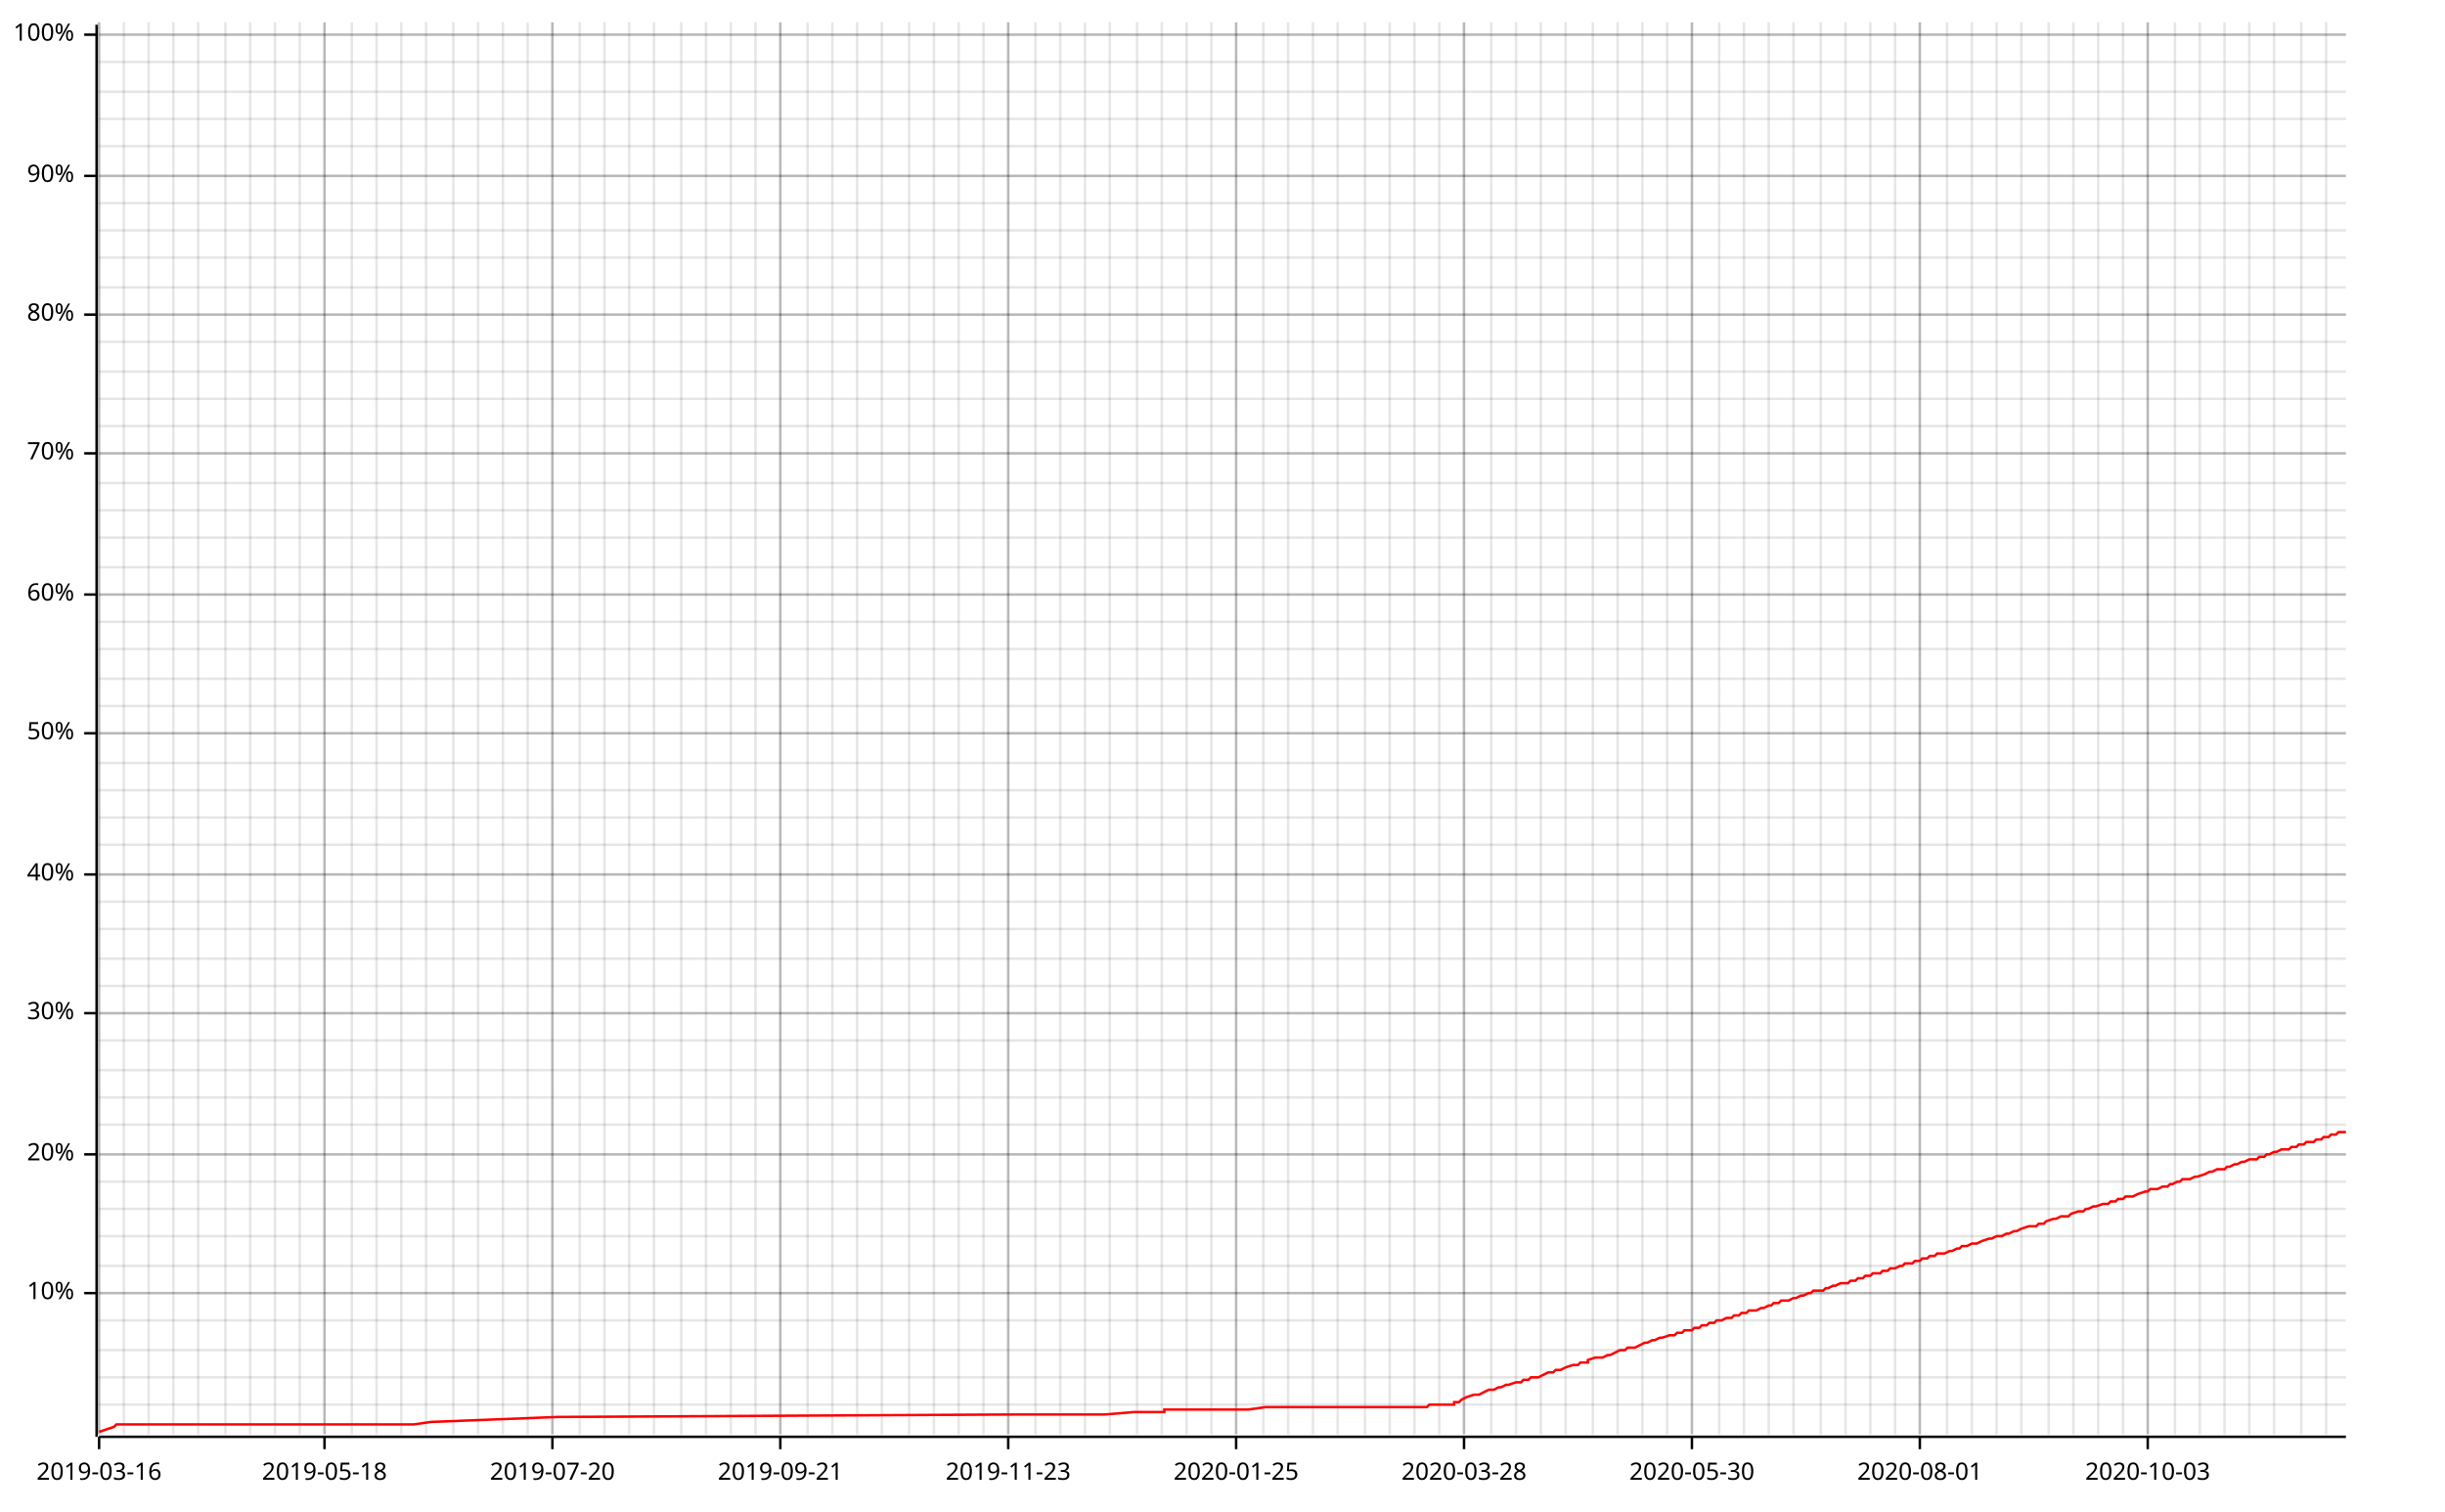
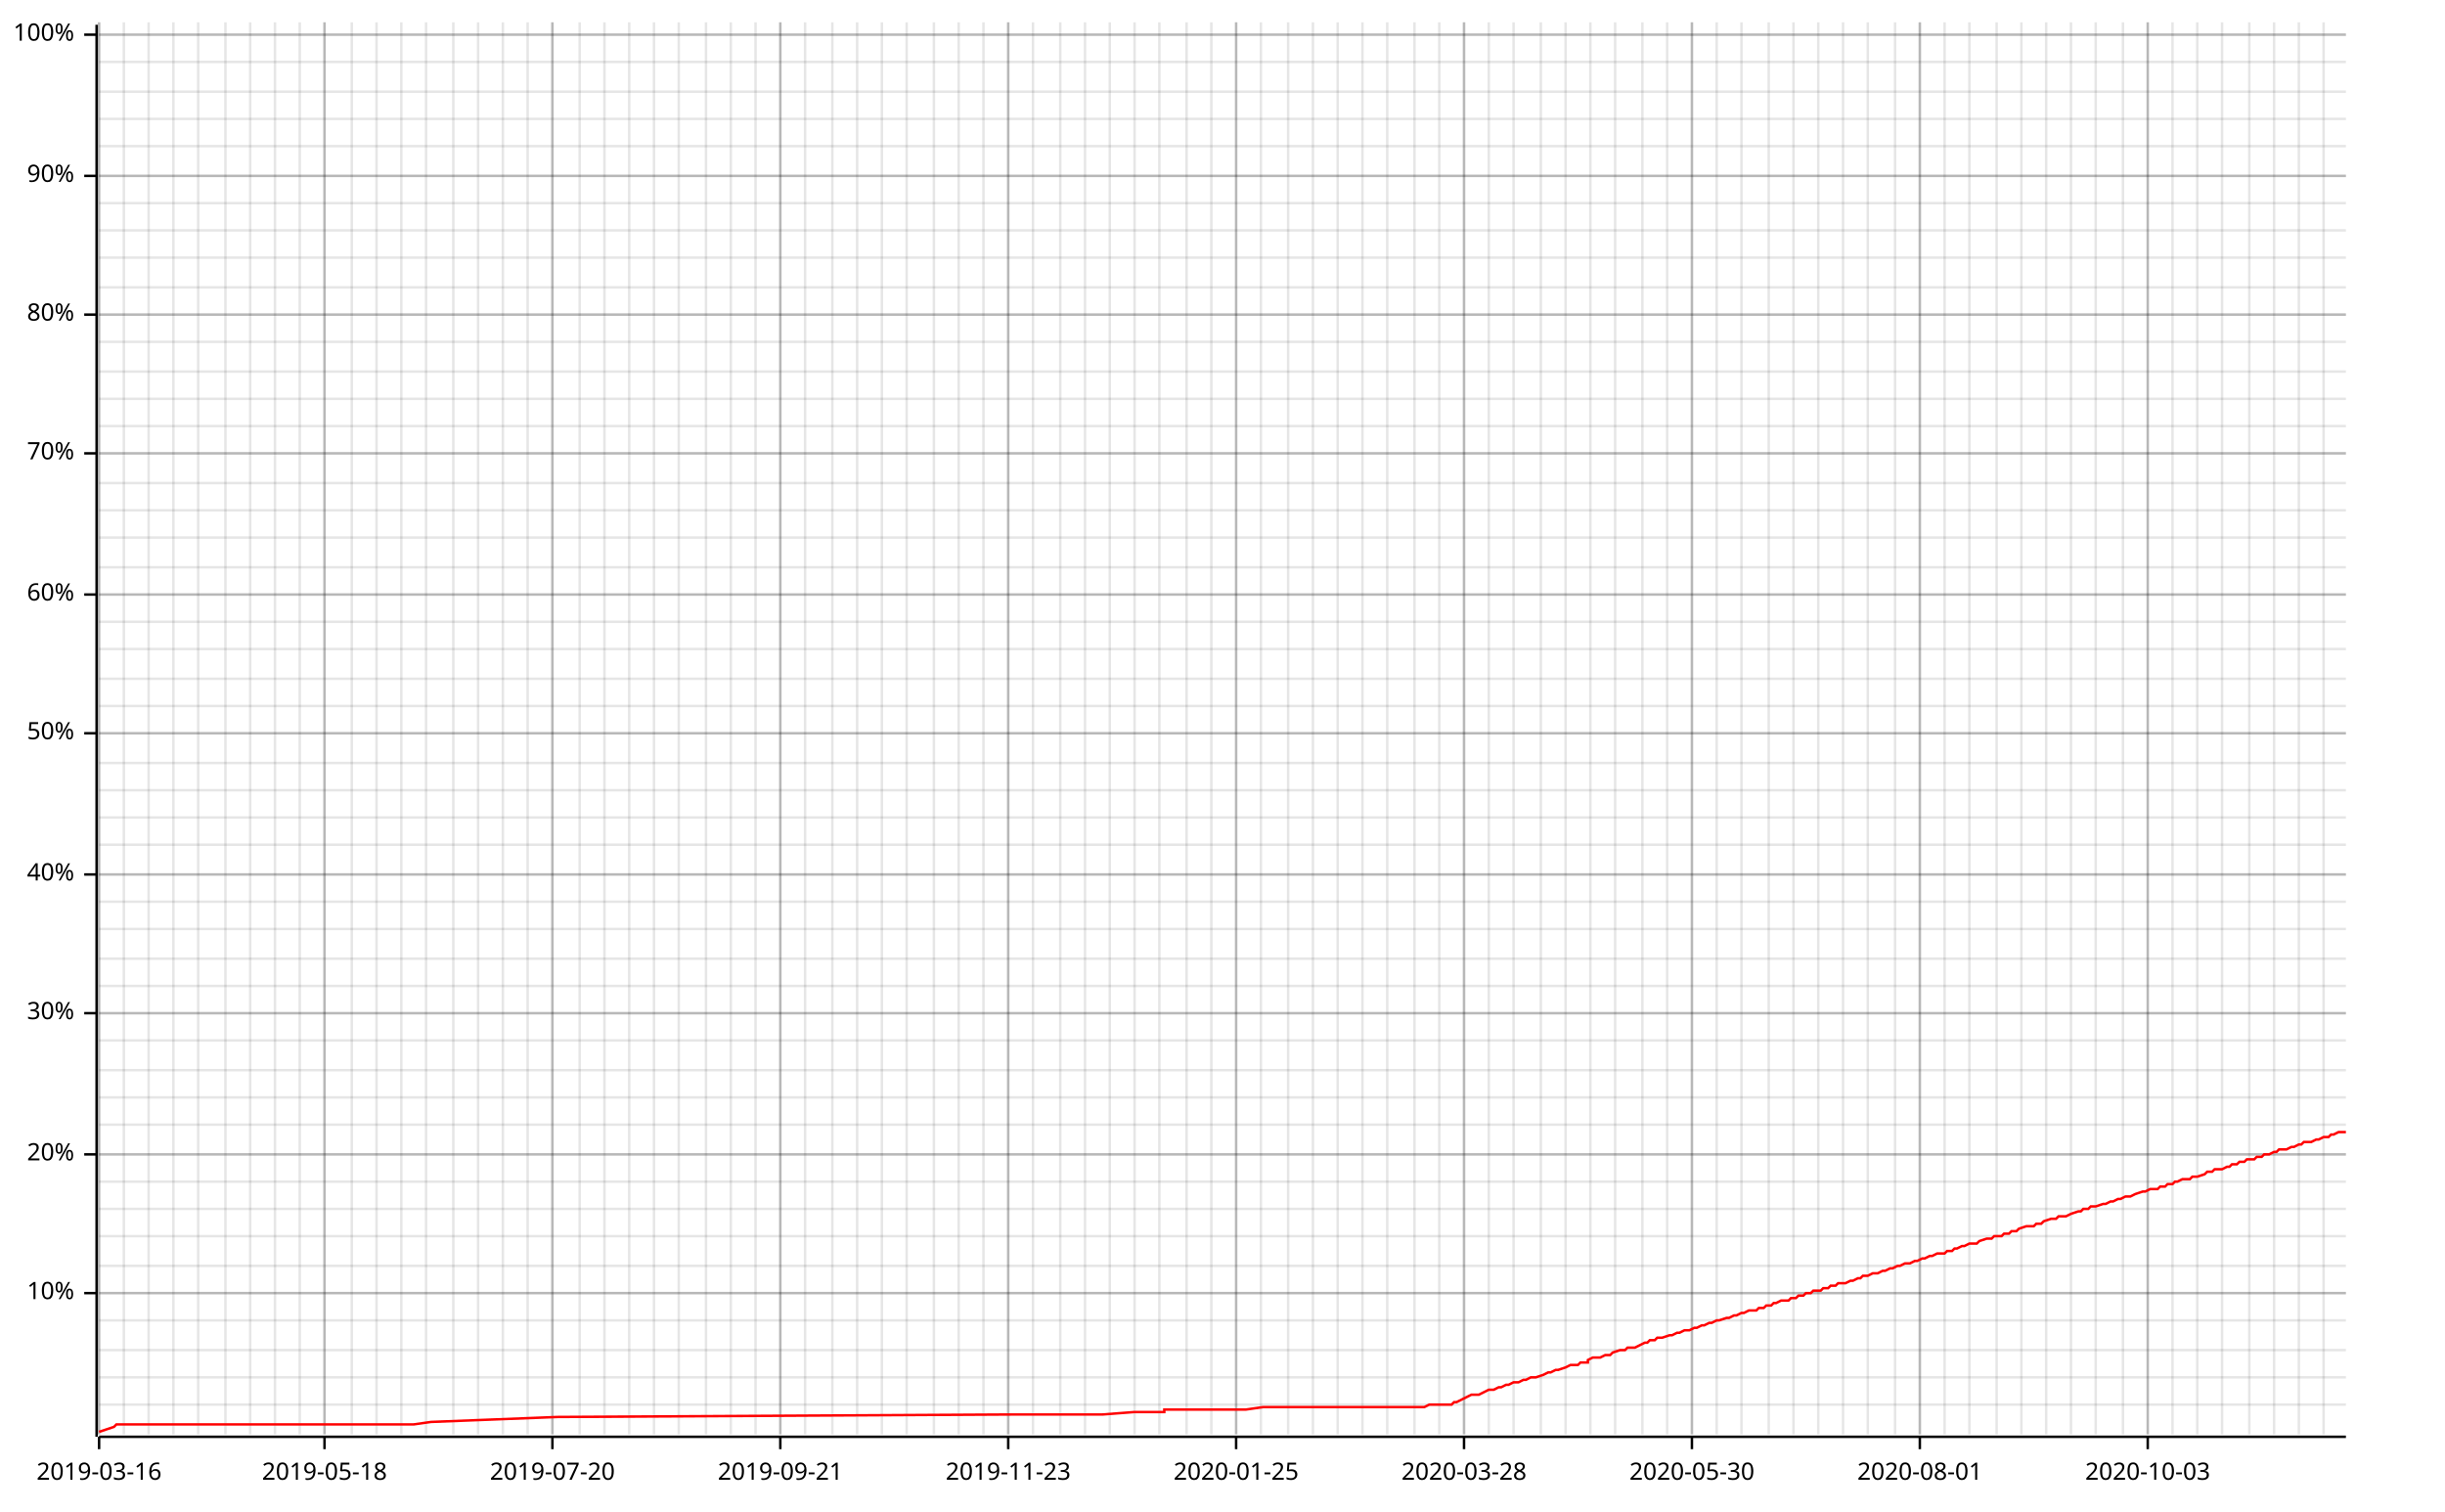
<svg xmlns="http://www.w3.org/2000/svg" width="987" height="610" viewBox="0 0 987 610">
  <line opacity="0.1" stroke="#000000" stroke-width="1" x1="40" y1="579" x2="40" y2="9" />
  <line opacity="0.1" stroke="#000000" stroke-width="1" x1="50" y1="579" x2="50" y2="9" />
  <line opacity="0.1" stroke="#000000" stroke-width="1" x1="60" y1="579" x2="60" y2="9" />
  <line opacity="0.1" stroke="#000000" stroke-width="1" x1="70" y1="579" x2="70" y2="9" />
  <line opacity="0.1" stroke="#000000" stroke-width="1" x1="80" y1="579" x2="80" y2="9" />
  <line opacity="0.1" stroke="#000000" stroke-width="1" x1="91" y1="579" x2="91" y2="9" />
  <line opacity="0.1" stroke="#000000" stroke-width="1" x1="101" y1="579" x2="101" y2="9" />
  <line opacity="0.1" stroke="#000000" stroke-width="1" x1="111" y1="579" x2="111" y2="9" />
  <line opacity="0.1" stroke="#000000" stroke-width="1" x1="121" y1="579" x2="121" y2="9" />
  <line opacity="0.1" stroke="#000000" stroke-width="1" x1="131" y1="579" x2="131" y2="9" />
  <line opacity="0.1" stroke="#000000" stroke-width="1" x1="142" y1="579" x2="142" y2="9" />
  <line opacity="0.1" stroke="#000000" stroke-width="1" x1="152" y1="579" x2="152" y2="9" />
  <line opacity="0.1" stroke="#000000" stroke-width="1" x1="162" y1="579" x2="162" y2="9" />
  <line opacity="0.1" stroke="#000000" stroke-width="1" x1="172" y1="579" x2="172" y2="9" />
  <line opacity="0.1" stroke="#000000" stroke-width="1" x1="183" y1="579" x2="183" y2="9" />
  <line opacity="0.1" stroke="#000000" stroke-width="1" x1="193" y1="579" x2="193" y2="9" />
  <line opacity="0.1" stroke="#000000" stroke-width="1" x1="203" y1="579" x2="203" y2="9" />
  <line opacity="0.1" stroke="#000000" stroke-width="1" x1="213" y1="579" x2="213" y2="9" />
  <line opacity="0.1" stroke="#000000" stroke-width="1" x1="223" y1="579" x2="223" y2="9" />
  <line opacity="0.1" stroke="#000000" stroke-width="1" x1="234" y1="579" x2="234" y2="9" />
  <line opacity="0.1" stroke="#000000" stroke-width="1" x1="244" y1="579" x2="244" y2="9" />
  <line opacity="0.1" stroke="#000000" stroke-width="1" x1="254" y1="579" x2="254" y2="9" />
  <line opacity="0.1" stroke="#000000" stroke-width="1" x1="264" y1="579" x2="264" y2="9" />
-   <line opacity="0.1" stroke="#000000" stroke-width="1" x1="275" y1="579" x2="275" y2="9" />
+   <line opacity="0.1" stroke="#000000" stroke-width="1" x1="274" y1="579" x2="274" y2="9" />
  <line opacity="0.1" stroke="#000000" stroke-width="1" x1="285" y1="579" x2="285" y2="9" />
  <line opacity="0.1" stroke="#000000" stroke-width="1" x1="295" y1="579" x2="295" y2="9" />
  <line opacity="0.1" stroke="#000000" stroke-width="1" x1="305" y1="579" x2="305" y2="9" />
  <line opacity="0.1" stroke="#000000" stroke-width="1" x1="315" y1="579" x2="315" y2="9" />
-   <line opacity="0.1" stroke="#000000" stroke-width="1" x1="326" y1="579" x2="326" y2="9" />
+   <line opacity="0.1" stroke="#000000" stroke-width="1" x1="325" y1="579" x2="325" y2="9" />
  <line opacity="0.1" stroke="#000000" stroke-width="1" x1="336" y1="579" x2="336" y2="9" />
  <line opacity="0.1" stroke="#000000" stroke-width="1" x1="346" y1="579" x2="346" y2="9" />
  <line opacity="0.1" stroke="#000000" stroke-width="1" x1="356" y1="579" x2="356" y2="9" />
-   <line opacity="0.1" stroke="#000000" stroke-width="1" x1="367" y1="579" x2="367" y2="9" />
+   <line opacity="0.1" stroke="#000000" stroke-width="1" x1="366" y1="579" x2="366" y2="9" />
  <line opacity="0.1" stroke="#000000" stroke-width="1" x1="377" y1="579" x2="377" y2="9" />
  <line opacity="0.1" stroke="#000000" stroke-width="1" x1="387" y1="579" x2="387" y2="9" />
  <line opacity="0.1" stroke="#000000" stroke-width="1" x1="397" y1="579" x2="397" y2="9" />
  <line opacity="0.1" stroke="#000000" stroke-width="1" x1="407" y1="579" x2="407" y2="9" />
-   <line opacity="0.1" stroke="#000000" stroke-width="1" x1="418" y1="579" x2="418" y2="9" />
+   <line opacity="0.1" stroke="#000000" stroke-width="1" x1="417" y1="579" x2="417" y2="9" />
  <line opacity="0.1" stroke="#000000" stroke-width="1" x1="428" y1="579" x2="428" y2="9" />
  <line opacity="0.1" stroke="#000000" stroke-width="1" x1="438" y1="579" x2="438" y2="9" />
  <line opacity="0.1" stroke="#000000" stroke-width="1" x1="448" y1="579" x2="448" y2="9" />
-   <line opacity="0.1" stroke="#000000" stroke-width="1" x1="459" y1="579" x2="459" y2="9" />
-   <line opacity="0.1" stroke="#000000" stroke-width="1" x1="469" y1="579" x2="469" y2="9" />
+   <line opacity="0.1" stroke="#000000" stroke-width="1" x1="458" y1="579" x2="458" y2="9" />
+   <line opacity="0.1" stroke="#000000" stroke-width="1" x1="468" y1="579" x2="468" y2="9" />
  <line opacity="0.1" stroke="#000000" stroke-width="1" x1="479" y1="579" x2="479" y2="9" />
  <line opacity="0.1" stroke="#000000" stroke-width="1" x1="489" y1="579" x2="489" y2="9" />
  <line opacity="0.1" stroke="#000000" stroke-width="1" x1="499" y1="579" x2="499" y2="9" />
-   <line opacity="0.1" stroke="#000000" stroke-width="1" x1="510" y1="579" x2="510" y2="9" />
+   <line opacity="0.1" stroke="#000000" stroke-width="1" x1="509" y1="579" x2="509" y2="9" />
  <line opacity="0.1" stroke="#000000" stroke-width="1" x1="520" y1="579" x2="520" y2="9" />
  <line opacity="0.1" stroke="#000000" stroke-width="1" x1="530" y1="579" x2="530" y2="9" />
  <line opacity="0.1" stroke="#000000" stroke-width="1" x1="540" y1="579" x2="540" y2="9" />
-   <line opacity="0.1" stroke="#000000" stroke-width="1" x1="551" y1="579" x2="551" y2="9" />
-   <line opacity="0.1" stroke="#000000" stroke-width="1" x1="561" y1="579" x2="561" y2="9" />
+   <line opacity="0.1" stroke="#000000" stroke-width="1" x1="550" y1="579" x2="550" y2="9" />
+   <line opacity="0.1" stroke="#000000" stroke-width="1" x1="560" y1="579" x2="560" y2="9" />
  <line opacity="0.1" stroke="#000000" stroke-width="1" x1="571" y1="579" x2="571" y2="9" />
  <line opacity="0.1" stroke="#000000" stroke-width="1" x1="581" y1="579" x2="581" y2="9" />
  <line opacity="0.1" stroke="#000000" stroke-width="1" x1="591" y1="579" x2="591" y2="9" />
-   <line opacity="0.1" stroke="#000000" stroke-width="1" x1="602" y1="579" x2="602" y2="9" />
-   <line opacity="0.1" stroke="#000000" stroke-width="1" x1="612" y1="579" x2="612" y2="9" />
+   <line opacity="0.1" stroke="#000000" stroke-width="1" x1="601" y1="579" x2="601" y2="9" />
+   <line opacity="0.1" stroke="#000000" stroke-width="1" x1="611" y1="579" x2="611" y2="9" />
  <line opacity="0.1" stroke="#000000" stroke-width="1" x1="622" y1="579" x2="622" y2="9" />
  <line opacity="0.1" stroke="#000000" stroke-width="1" x1="632" y1="579" x2="632" y2="9" />
-   <line opacity="0.1" stroke="#000000" stroke-width="1" x1="643" y1="579" x2="643" y2="9" />
-   <line opacity="0.1" stroke="#000000" stroke-width="1" x1="653" y1="579" x2="653" y2="9" />
+   <line opacity="0.1" stroke="#000000" stroke-width="1" x1="642" y1="579" x2="642" y2="9" />
+   <line opacity="0.1" stroke="#000000" stroke-width="1" x1="652" y1="579" x2="652" y2="9" />
  <line opacity="0.1" stroke="#000000" stroke-width="1" x1="663" y1="579" x2="663" y2="9" />
  <line opacity="0.1" stroke="#000000" stroke-width="1" x1="673" y1="579" x2="673" y2="9" />
  <line opacity="0.1" stroke="#000000" stroke-width="1" x1="683" y1="579" x2="683" y2="9" />
-   <line opacity="0.1" stroke="#000000" stroke-width="1" x1="694" y1="579" x2="694" y2="9" />
-   <line opacity="0.1" stroke="#000000" stroke-width="1" x1="704" y1="579" x2="704" y2="9" />
+   <line opacity="0.1" stroke="#000000" stroke-width="1" x1="693" y1="579" x2="693" y2="9" />
+   <line opacity="0.1" stroke="#000000" stroke-width="1" x1="703" y1="579" x2="703" y2="9" />
  <line opacity="0.1" stroke="#000000" stroke-width="1" x1="714" y1="579" x2="714" y2="9" />
  <line opacity="0.1" stroke="#000000" stroke-width="1" x1="724" y1="579" x2="724" y2="9" />
-   <line opacity="0.1" stroke="#000000" stroke-width="1" x1="735" y1="579" x2="735" y2="9" />
-   <line opacity="0.1" stroke="#000000" stroke-width="1" x1="745" y1="579" x2="745" y2="9" />
-   <line opacity="0.1" stroke="#000000" stroke-width="1" x1="755" y1="579" x2="755" y2="9" />
+   <line opacity="0.1" stroke="#000000" stroke-width="1" x1="734" y1="579" x2="734" y2="9" />
+   <line opacity="0.1" stroke="#000000" stroke-width="1" x1="744" y1="579" x2="744" y2="9" />
+   <line opacity="0.1" stroke="#000000" stroke-width="1" x1="754" y1="579" x2="754" y2="9" />
  <line opacity="0.1" stroke="#000000" stroke-width="1" x1="765" y1="579" x2="765" y2="9" />
  <line opacity="0.1" stroke="#000000" stroke-width="1" x1="775" y1="579" x2="775" y2="9" />
-   <line opacity="0.1" stroke="#000000" stroke-width="1" x1="786" y1="579" x2="786" y2="9" />
-   <line opacity="0.1" stroke="#000000" stroke-width="1" x1="796" y1="579" x2="796" y2="9" />
+   <line opacity="0.1" stroke="#000000" stroke-width="1" x1="785" y1="579" x2="785" y2="9" />
+   <line opacity="0.1" stroke="#000000" stroke-width="1" x1="795" y1="579" x2="795" y2="9" />
  <line opacity="0.1" stroke="#000000" stroke-width="1" x1="806" y1="579" x2="806" y2="9" />
  <line opacity="0.1" stroke="#000000" stroke-width="1" x1="816" y1="579" x2="816" y2="9" />
-   <line opacity="0.1" stroke="#000000" stroke-width="1" x1="827" y1="579" x2="827" y2="9" />
-   <line opacity="0.1" stroke="#000000" stroke-width="1" x1="837" y1="579" x2="837" y2="9" />
-   <line opacity="0.1" stroke="#000000" stroke-width="1" x1="847" y1="579" x2="847" y2="9" />
+   <line opacity="0.1" stroke="#000000" stroke-width="1" x1="826" y1="579" x2="826" y2="9" />
+   <line opacity="0.1" stroke="#000000" stroke-width="1" x1="836" y1="579" x2="836" y2="9" />
+   <line opacity="0.1" stroke="#000000" stroke-width="1" x1="846" y1="579" x2="846" y2="9" />
  <line opacity="0.1" stroke="#000000" stroke-width="1" x1="857" y1="579" x2="857" y2="9" />
  <line opacity="0.1" stroke="#000000" stroke-width="1" x1="867" y1="579" x2="867" y2="9" />
-   <line opacity="0.1" stroke="#000000" stroke-width="1" x1="878" y1="579" x2="878" y2="9" />
-   <line opacity="0.1" stroke="#000000" stroke-width="1" x1="888" y1="579" x2="888" y2="9" />
-   <line opacity="0.1" stroke="#000000" stroke-width="1" x1="898" y1="579" x2="898" y2="9" />
+   <line opacity="0.1" stroke="#000000" stroke-width="1" x1="877" y1="579" x2="877" y2="9" />
+   <line opacity="0.1" stroke="#000000" stroke-width="1" x1="887" y1="579" x2="887" y2="9" />
+   <line opacity="0.1" stroke="#000000" stroke-width="1" x1="897" y1="579" x2="897" y2="9" />
  <line opacity="0.1" stroke="#000000" stroke-width="1" x1="908" y1="579" x2="908" y2="9" />
  <line opacity="0.1" stroke="#000000" stroke-width="1" x1="918" y1="579" x2="918" y2="9" />
-   <line opacity="0.1" stroke="#000000" stroke-width="1" x1="929" y1="579" x2="929" y2="9" />
-   <line opacity="0.1" stroke="#000000" stroke-width="1" x1="939" y1="579" x2="939" y2="9" />
+   <line opacity="0.1" stroke="#000000" stroke-width="1" x1="928" y1="579" x2="928" y2="9" />
+   <line opacity="0.1" stroke="#000000" stroke-width="1" x1="938" y1="579" x2="938" y2="9" />
  <line opacity="0.1" stroke="#000000" stroke-width="1" x1="40" y1="567" x2="947" y2="567" />
  <line opacity="0.1" stroke="#000000" stroke-width="1" x1="40" y1="556" x2="947" y2="556" />
  <line opacity="0.1" stroke="#000000" stroke-width="1" x1="40" y1="545" x2="947" y2="545" />
  <line opacity="0.1" stroke="#000000" stroke-width="1" x1="40" y1="533" x2="947" y2="533" />
  <line opacity="0.1" stroke="#000000" stroke-width="1" x1="40" y1="522" x2="947" y2="522" />
  <line opacity="0.1" stroke="#000000" stroke-width="1" x1="40" y1="511" x2="947" y2="511" />
  <line opacity="0.1" stroke="#000000" stroke-width="1" x1="40" y1="499" x2="947" y2="499" />
  <line opacity="0.1" stroke="#000000" stroke-width="1" x1="40" y1="488" x2="947" y2="488" />
  <line opacity="0.1" stroke="#000000" stroke-width="1" x1="40" y1="477" x2="947" y2="477" />
  <line opacity="0.1" stroke="#000000" stroke-width="1" x1="40" y1="466" x2="947" y2="466" />
  <line opacity="0.1" stroke="#000000" stroke-width="1" x1="40" y1="454" x2="947" y2="454" />
  <line opacity="0.1" stroke="#000000" stroke-width="1" x1="40" y1="443" x2="947" y2="443" />
  <line opacity="0.1" stroke="#000000" stroke-width="1" x1="40" y1="432" x2="947" y2="432" />
  <line opacity="0.1" stroke="#000000" stroke-width="1" x1="40" y1="420" x2="947" y2="420" />
  <line opacity="0.1" stroke="#000000" stroke-width="1" x1="40" y1="409" x2="947" y2="409" />
  <line opacity="0.1" stroke="#000000" stroke-width="1" x1="40" y1="398" x2="947" y2="398" />
  <line opacity="0.1" stroke="#000000" stroke-width="1" x1="40" y1="387" x2="947" y2="387" />
  <line opacity="0.1" stroke="#000000" stroke-width="1" x1="40" y1="375" x2="947" y2="375" />
  <line opacity="0.1" stroke="#000000" stroke-width="1" x1="40" y1="364" x2="947" y2="364" />
  <line opacity="0.1" stroke="#000000" stroke-width="1" x1="40" y1="353" x2="947" y2="353" />
  <line opacity="0.1" stroke="#000000" stroke-width="1" x1="40" y1="341" x2="947" y2="341" />
  <line opacity="0.1" stroke="#000000" stroke-width="1" x1="40" y1="330" x2="947" y2="330" />
  <line opacity="0.1" stroke="#000000" stroke-width="1" x1="40" y1="319" x2="947" y2="319" />
  <line opacity="0.1" stroke="#000000" stroke-width="1" x1="40" y1="308" x2="947" y2="308" />
  <line opacity="0.1" stroke="#000000" stroke-width="1" x1="40" y1="296" x2="947" y2="296" />
  <line opacity="0.1" stroke="#000000" stroke-width="1" x1="40" y1="285" x2="947" y2="285" />
  <line opacity="0.1" stroke="#000000" stroke-width="1" x1="40" y1="274" x2="947" y2="274" />
  <line opacity="0.1" stroke="#000000" stroke-width="1" x1="40" y1="262" x2="947" y2="262" />
  <line opacity="0.1" stroke="#000000" stroke-width="1" x1="40" y1="251" x2="947" y2="251" />
  <line opacity="0.1" stroke="#000000" stroke-width="1" x1="40" y1="240" x2="947" y2="240" />
  <line opacity="0.1" stroke="#000000" stroke-width="1" x1="40" y1="229" x2="947" y2="229" />
  <line opacity="0.1" stroke="#000000" stroke-width="1" x1="40" y1="217" x2="947" y2="217" />
  <line opacity="0.1" stroke="#000000" stroke-width="1" x1="40" y1="206" x2="947" y2="206" />
  <line opacity="0.1" stroke="#000000" stroke-width="1" x1="40" y1="195" x2="947" y2="195" />
  <line opacity="0.1" stroke="#000000" stroke-width="1" x1="40" y1="183" x2="947" y2="183" />
  <line opacity="0.1" stroke="#000000" stroke-width="1" x1="40" y1="172" x2="947" y2="172" />
  <line opacity="0.1" stroke="#000000" stroke-width="1" x1="40" y1="161" x2="947" y2="161" />
  <line opacity="0.1" stroke="#000000" stroke-width="1" x1="40" y1="150" x2="947" y2="150" />
  <line opacity="0.1" stroke="#000000" stroke-width="1" x1="40" y1="138" x2="947" y2="138" />
  <line opacity="0.1" stroke="#000000" stroke-width="1" x1="40" y1="127" x2="947" y2="127" />
  <line opacity="0.1" stroke="#000000" stroke-width="1" x1="40" y1="116" x2="947" y2="116" />
  <line opacity="0.1" stroke="#000000" stroke-width="1" x1="40" y1="104" x2="947" y2="104" />
  <line opacity="0.1" stroke="#000000" stroke-width="1" x1="40" y1="93" x2="947" y2="93" />
  <line opacity="0.1" stroke="#000000" stroke-width="1" x1="40" y1="82" x2="947" y2="82" />
  <line opacity="0.1" stroke="#000000" stroke-width="1" x1="40" y1="71" x2="947" y2="71" />
  <line opacity="0.1" stroke="#000000" stroke-width="1" x1="40" y1="59" x2="947" y2="59" />
  <line opacity="0.1" stroke="#000000" stroke-width="1" x1="40" y1="48" x2="947" y2="48" />
  <line opacity="0.1" stroke="#000000" stroke-width="1" x1="40" y1="37" x2="947" y2="37" />
  <line opacity="0.1" stroke="#000000" stroke-width="1" x1="40" y1="25" x2="947" y2="25" />
  <line opacity="0.1" stroke="#000000" stroke-width="1" x1="40" y1="14" x2="947" y2="14" />
  <line opacity="0.2" stroke="#000000" stroke-width="1" x1="40" y1="579" x2="40" y2="9" />
  <line opacity="0.2" stroke="#000000" stroke-width="1" x1="131" y1="579" x2="131" y2="9" />
  <line opacity="0.2" stroke="#000000" stroke-width="1" x1="223" y1="579" x2="223" y2="9" />
  <line opacity="0.2" stroke="#000000" stroke-width="1" x1="315" y1="579" x2="315" y2="9" />
  <line opacity="0.2" stroke="#000000" stroke-width="1" x1="407" y1="579" x2="407" y2="9" />
  <line opacity="0.2" stroke="#000000" stroke-width="1" x1="499" y1="579" x2="499" y2="9" />
  <line opacity="0.2" stroke="#000000" stroke-width="1" x1="591" y1="579" x2="591" y2="9" />
  <line opacity="0.2" stroke="#000000" stroke-width="1" x1="683" y1="579" x2="683" y2="9" />
  <line opacity="0.2" stroke="#000000" stroke-width="1" x1="775" y1="579" x2="775" y2="9" />
  <line opacity="0.2" stroke="#000000" stroke-width="1" x1="867" y1="579" x2="867" y2="9" />
  <line opacity="0.2" stroke="#000000" stroke-width="1" x1="40" y1="522" x2="947" y2="522" />
  <line opacity="0.2" stroke="#000000" stroke-width="1" x1="40" y1="466" x2="947" y2="466" />
  <line opacity="0.2" stroke="#000000" stroke-width="1" x1="40" y1="409" x2="947" y2="409" />
  <line opacity="0.2" stroke="#000000" stroke-width="1" x1="40" y1="353" x2="947" y2="353" />
  <line opacity="0.2" stroke="#000000" stroke-width="1" x1="40" y1="296" x2="947" y2="296" />
  <line opacity="0.2" stroke="#000000" stroke-width="1" x1="40" y1="240" x2="947" y2="240" />
  <line opacity="0.2" stroke="#000000" stroke-width="1" x1="40" y1="183" x2="947" y2="183" />
  <line opacity="0.2" stroke="#000000" stroke-width="1" x1="40" y1="127" x2="947" y2="127" />
  <line opacity="0.2" stroke="#000000" stroke-width="1" x1="40" y1="71" x2="947" y2="71" />
  <line opacity="0.2" stroke="#000000" stroke-width="1" x1="40" y1="14" x2="947" y2="14" />
  <polyline fill="none" opacity="1" stroke="#000000" stroke-width="1" points="39,10 39,580 " />
  <text x="30" y="522" dy="0.5ex" text-anchor="end" font-family="sans-serif" font-size="9.677" opacity="1" fill="#000000">
10%
</text>
  <polyline fill="none" opacity="1" stroke="#000000" stroke-width="1" points="34,522 39,522 " />
  <text x="30" y="466" dy="0.5ex" text-anchor="end" font-family="sans-serif" font-size="9.677" opacity="1" fill="#000000">
20%
</text>
  <polyline fill="none" opacity="1" stroke="#000000" stroke-width="1" points="34,466 39,466 " />
  <text x="30" y="409" dy="0.5ex" text-anchor="end" font-family="sans-serif" font-size="9.677" opacity="1" fill="#000000">
30%
</text>
  <polyline fill="none" opacity="1" stroke="#000000" stroke-width="1" points="34,409 39,409 " />
  <text x="30" y="353" dy="0.5ex" text-anchor="end" font-family="sans-serif" font-size="9.677" opacity="1" fill="#000000">
40%
</text>
  <polyline fill="none" opacity="1" stroke="#000000" stroke-width="1" points="34,353 39,353 " />
  <text x="30" y="296" dy="0.5ex" text-anchor="end" font-family="sans-serif" font-size="9.677" opacity="1" fill="#000000">
50%
</text>
  <polyline fill="none" opacity="1" stroke="#000000" stroke-width="1" points="34,296 39,296 " />
  <text x="30" y="240" dy="0.5ex" text-anchor="end" font-family="sans-serif" font-size="9.677" opacity="1" fill="#000000">
60%
</text>
  <polyline fill="none" opacity="1" stroke="#000000" stroke-width="1" points="34,240 39,240 " />
  <text x="30" y="183" dy="0.5ex" text-anchor="end" font-family="sans-serif" font-size="9.677" opacity="1" fill="#000000">
70%
</text>
  <polyline fill="none" opacity="1" stroke="#000000" stroke-width="1" points="34,183 39,183 " />
  <text x="30" y="127" dy="0.5ex" text-anchor="end" font-family="sans-serif" font-size="9.677" opacity="1" fill="#000000">
80%
</text>
  <polyline fill="none" opacity="1" stroke="#000000" stroke-width="1" points="34,127 39,127 " />
  <text x="30" y="71" dy="0.5ex" text-anchor="end" font-family="sans-serif" font-size="9.677" opacity="1" fill="#000000">
90%
</text>
  <polyline fill="none" opacity="1" stroke="#000000" stroke-width="1" points="34,71 39,71 " />
  <text x="30" y="14" dy="0.5ex" text-anchor="end" font-family="sans-serif" font-size="9.677" opacity="1" fill="#000000">
100%
</text>
  <polyline fill="none" opacity="1" stroke="#000000" stroke-width="1" points="34,14 39,14 " />
  <polyline fill="none" opacity="1" stroke="#000000" stroke-width="1" points="40,580 947,580 " />
  <text x="40" y="590" dy="0.76em" text-anchor="middle" font-family="sans-serif" font-size="9.677" opacity="1" fill="#000000">
2019-03-16
</text>
  <polyline fill="none" opacity="1" stroke="#000000" stroke-width="1" points="40,580 40,585 " />
  <text x="131" y="590" dy="0.76em" text-anchor="middle" font-family="sans-serif" font-size="9.677" opacity="1" fill="#000000">
2019-05-18
</text>
  <polyline fill="none" opacity="1" stroke="#000000" stroke-width="1" points="131,580 131,585 " />
  <text x="223" y="590" dy="0.76em" text-anchor="middle" font-family="sans-serif" font-size="9.677" opacity="1" fill="#000000">
2019-07-20
</text>
  <polyline fill="none" opacity="1" stroke="#000000" stroke-width="1" points="223,580 223,585 " />
  <text x="315" y="590" dy="0.76em" text-anchor="middle" font-family="sans-serif" font-size="9.677" opacity="1" fill="#000000">
2019-09-21
</text>
  <polyline fill="none" opacity="1" stroke="#000000" stroke-width="1" points="315,580 315,585 " />
  <text x="407" y="590" dy="0.76em" text-anchor="middle" font-family="sans-serif" font-size="9.677" opacity="1" fill="#000000">
2019-11-23
</text>
  <polyline fill="none" opacity="1" stroke="#000000" stroke-width="1" points="407,580 407,585 " />
  <text x="499" y="590" dy="0.76em" text-anchor="middle" font-family="sans-serif" font-size="9.677" opacity="1" fill="#000000">
2020-01-25
</text>
  <polyline fill="none" opacity="1" stroke="#000000" stroke-width="1" points="499,580 499,585 " />
  <text x="591" y="590" dy="0.76em" text-anchor="middle" font-family="sans-serif" font-size="9.677" opacity="1" fill="#000000">
2020-03-28
</text>
  <polyline fill="none" opacity="1" stroke="#000000" stroke-width="1" points="591,580 591,585 " />
  <text x="683" y="590" dy="0.76em" text-anchor="middle" font-family="sans-serif" font-size="9.677" opacity="1" fill="#000000">
2020-05-30
</text>
  <polyline fill="none" opacity="1" stroke="#000000" stroke-width="1" points="683,580 683,585 " />
  <text x="775" y="590" dy="0.76em" text-anchor="middle" font-family="sans-serif" font-size="9.677" opacity="1" fill="#000000">
2020-08-01
</text>
  <polyline fill="none" opacity="1" stroke="#000000" stroke-width="1" points="775,580 775,585 " />
  <text x="867" y="590" dy="0.76em" text-anchor="middle" font-family="sans-serif" font-size="9.677" opacity="1" fill="#000000">
2020-10-03
</text>
  <polyline fill="none" opacity="1" stroke="#000000" stroke-width="1" points="867,580 867,585 " />
-   <polyline fill="none" opacity="1" stroke="#FF0000" stroke-width="1" points="40,578 40,578 46,576 47,575 155,575 159,575 160,575 164,575 167,575 174,574 225,572 225,572 409,571 419,571 446,571 458,570 470,570 470,569 490,569 504,569 511,568 576,568 577,567 579,567 585,567 587,567 587,566 589,566 590,565 592,564 595,563 596,563 597,563 599,562 601,561 603,561 605,560 606,560 608,559 609,559 612,558 613,558 614,558 615,557 617,557 618,556 620,556 621,556 623,555 625,554 627,554 628,553 630,553 632,552 632,552 635,551 636,551 637,551 638,550 641,550 641,549 644,548 645,548 647,548 649,547 650,547 652,546 654,545 656,545 657,544 659,544 660,544 662,543 664,542 665,542 667,541 668,541 670,540 671,540 674,539 676,539 677,538 679,538 680,537 681,537 683,537 684,536 686,536 687,535 689,535 690,534 692,534 693,533 695,533 697,532 699,532 700,531 702,531 703,530 705,530 706,529 708,529 709,529 711,528 712,528 714,527 715,527 716,526 718,526 719,525 721,525 722,525 724,524 725,524 727,523 728,523 730,522 731,522 732,521 734,521 736,521 737,520 738,520 740,519 741,519 743,518 744,518 746,518 747,517 749,517 750,516 752,516 753,515 755,515 756,514 757,514 759,514 760,513 762,513 763,512 765,512 767,511 768,511 769,510 770,510 772,510 773,509 775,509 776,508 778,508 779,507 781,507 782,506 784,506 785,506 787,505 788,505 790,504 791,504 792,503 794,503 796,502 797,502 798,502 800,501 803,500 804,500 806,499 808,499 810,498 811,498 813,497 814,497 816,496 819,495 820,495 822,495 823,494 825,494 826,493 829,492 830,492 832,491 833,491 835,491 836,490 839,489 841,489 842,488 843,488 845,487 846,487 849,486 851,486 852,485 854,485 855,484 857,484 858,483 860,483 861,483 863,482 866,481 867,481 868,480 870,480 871,480 873,479 875,479 876,478 877,478 879,477 880,477 881,476 883,476 884,476 886,475 887,475 890,474 892,473 893,473 895,472 896,472 898,472 899,471 900,471 902,470 903,470 905,469 906,469 908,468 909,468 911,468 912,467 914,467 915,466 916,466 918,465 919,465 921,464 922,464 924,464 925,463 927,463 928,462 930,462 931,461 933,461 934,461 935,460 937,460 938,459 940,459 941,458 943,458 944,457 946,457 947,457 " />
+   <polyline fill="none" opacity="1" stroke="#FF0000" stroke-width="1" points="40,578 40,578 46,576 47,575 155,575 159,575 160,575 164,575 167,575 174,574 225,572 225,572 408,571 419,571 445,571 458,570 470,570 470,569 489,569 503,569 510,568 575,568 577,567 578,567 585,567 586,567 587,566 588,566 590,565 592,564 594,563 596,563 597,563 599,562 601,561 603,561 605,560 606,560 608,559 609,559 611,558 613,558 613,558 615,557 616,557 618,556 619,556 620,556 623,555 625,554 626,554 628,553 629,553 632,552 632,552 634,551 635,551 637,551 638,550 641,550 641,549 643,548 645,548 646,548 648,547 650,547 651,546 654,545 656,545 657,544 658,544 660,544 662,543 664,542 665,542 666,541 668,541 669,540 671,540 674,539 675,539 677,538 678,538 680,537 681,537 682,537 684,536 685,536 687,535 688,535 690,534 691,534 693,533 694,533 697,532 698,532 700,531 701,531 703,530 704,530 706,529 707,529 709,529 710,528 712,528 713,527 715,527 716,526 717,526 719,525 721,525 722,525 723,524 725,524 726,523 728,523 729,522 731,522 732,521 733,521 735,521 736,520 738,520 739,519 741,519 742,518 744,518 745,518 747,517 748,517 750,516 751,516 752,515 754,515 756,514 757,514 758,514 760,513 761,513 763,512 764,512 766,511 767,511 769,510 770,510 771,510 773,509 774,509 776,508 777,508 779,507 780,507 782,506 783,506 785,506 786,505 788,505 789,504 790,504 792,503 793,503 795,502 796,502 798,502 799,501 802,500 804,500 805,499 808,499 809,498 811,498 812,497 814,497 815,496 818,495 820,495 821,495 822,494 824,494 825,493 828,492 830,492 831,491 833,491 834,491 836,490 839,489 840,489 841,488 843,488 844,487 846,487 849,486 850,486 852,485 853,485 855,484 856,484 858,483 859,483 860,483 862,482 865,481 866,481 868,480 870,480 871,480 872,479 874,479 875,478 877,478 878,477 879,477 881,476 882,476 884,476 885,475 887,475 890,474 891,473 893,473 894,472 895,472 897,472 899,471 900,471 901,470 903,470 904,469 906,469 907,468 909,468 910,468 911,467 913,467 914,466 916,466 918,465 919,465 920,464 922,464 923,464 925,463 926,463 928,462 929,462 930,461 932,461 933,461 935,460 936,460 938,459 940,459 941,458 942,458 944,457 945,457 947,457 " />
</svg>
